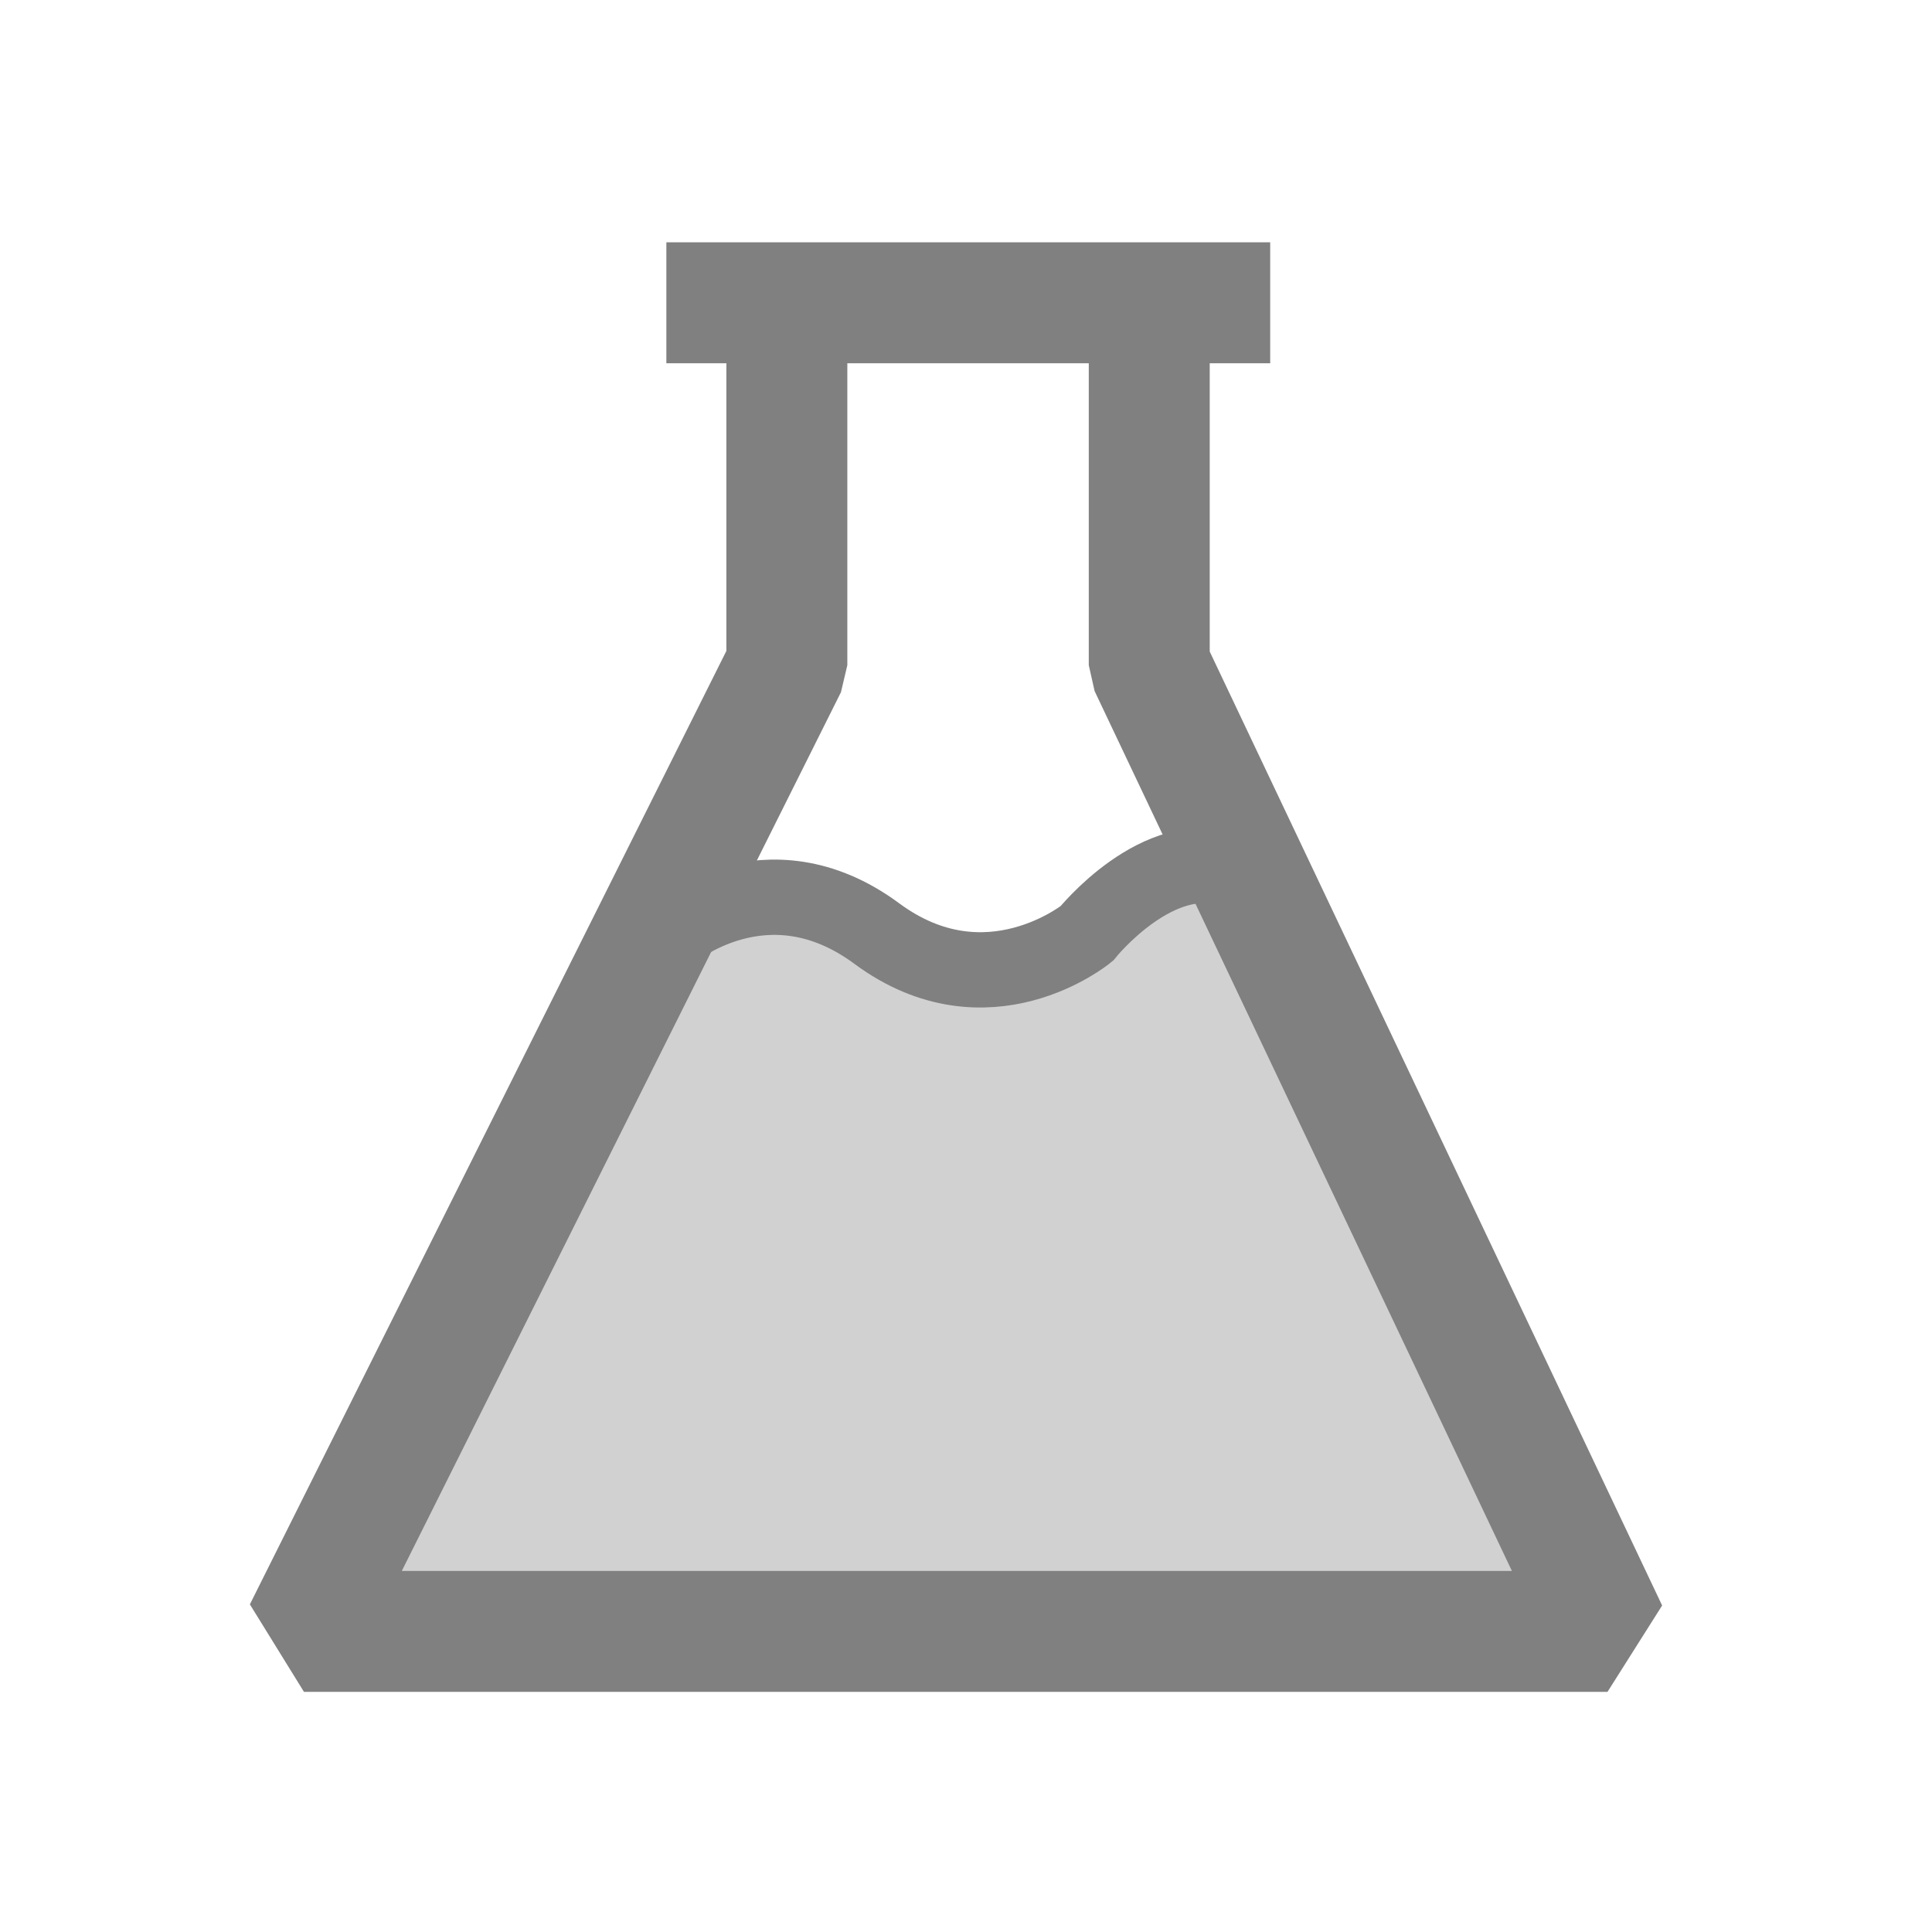
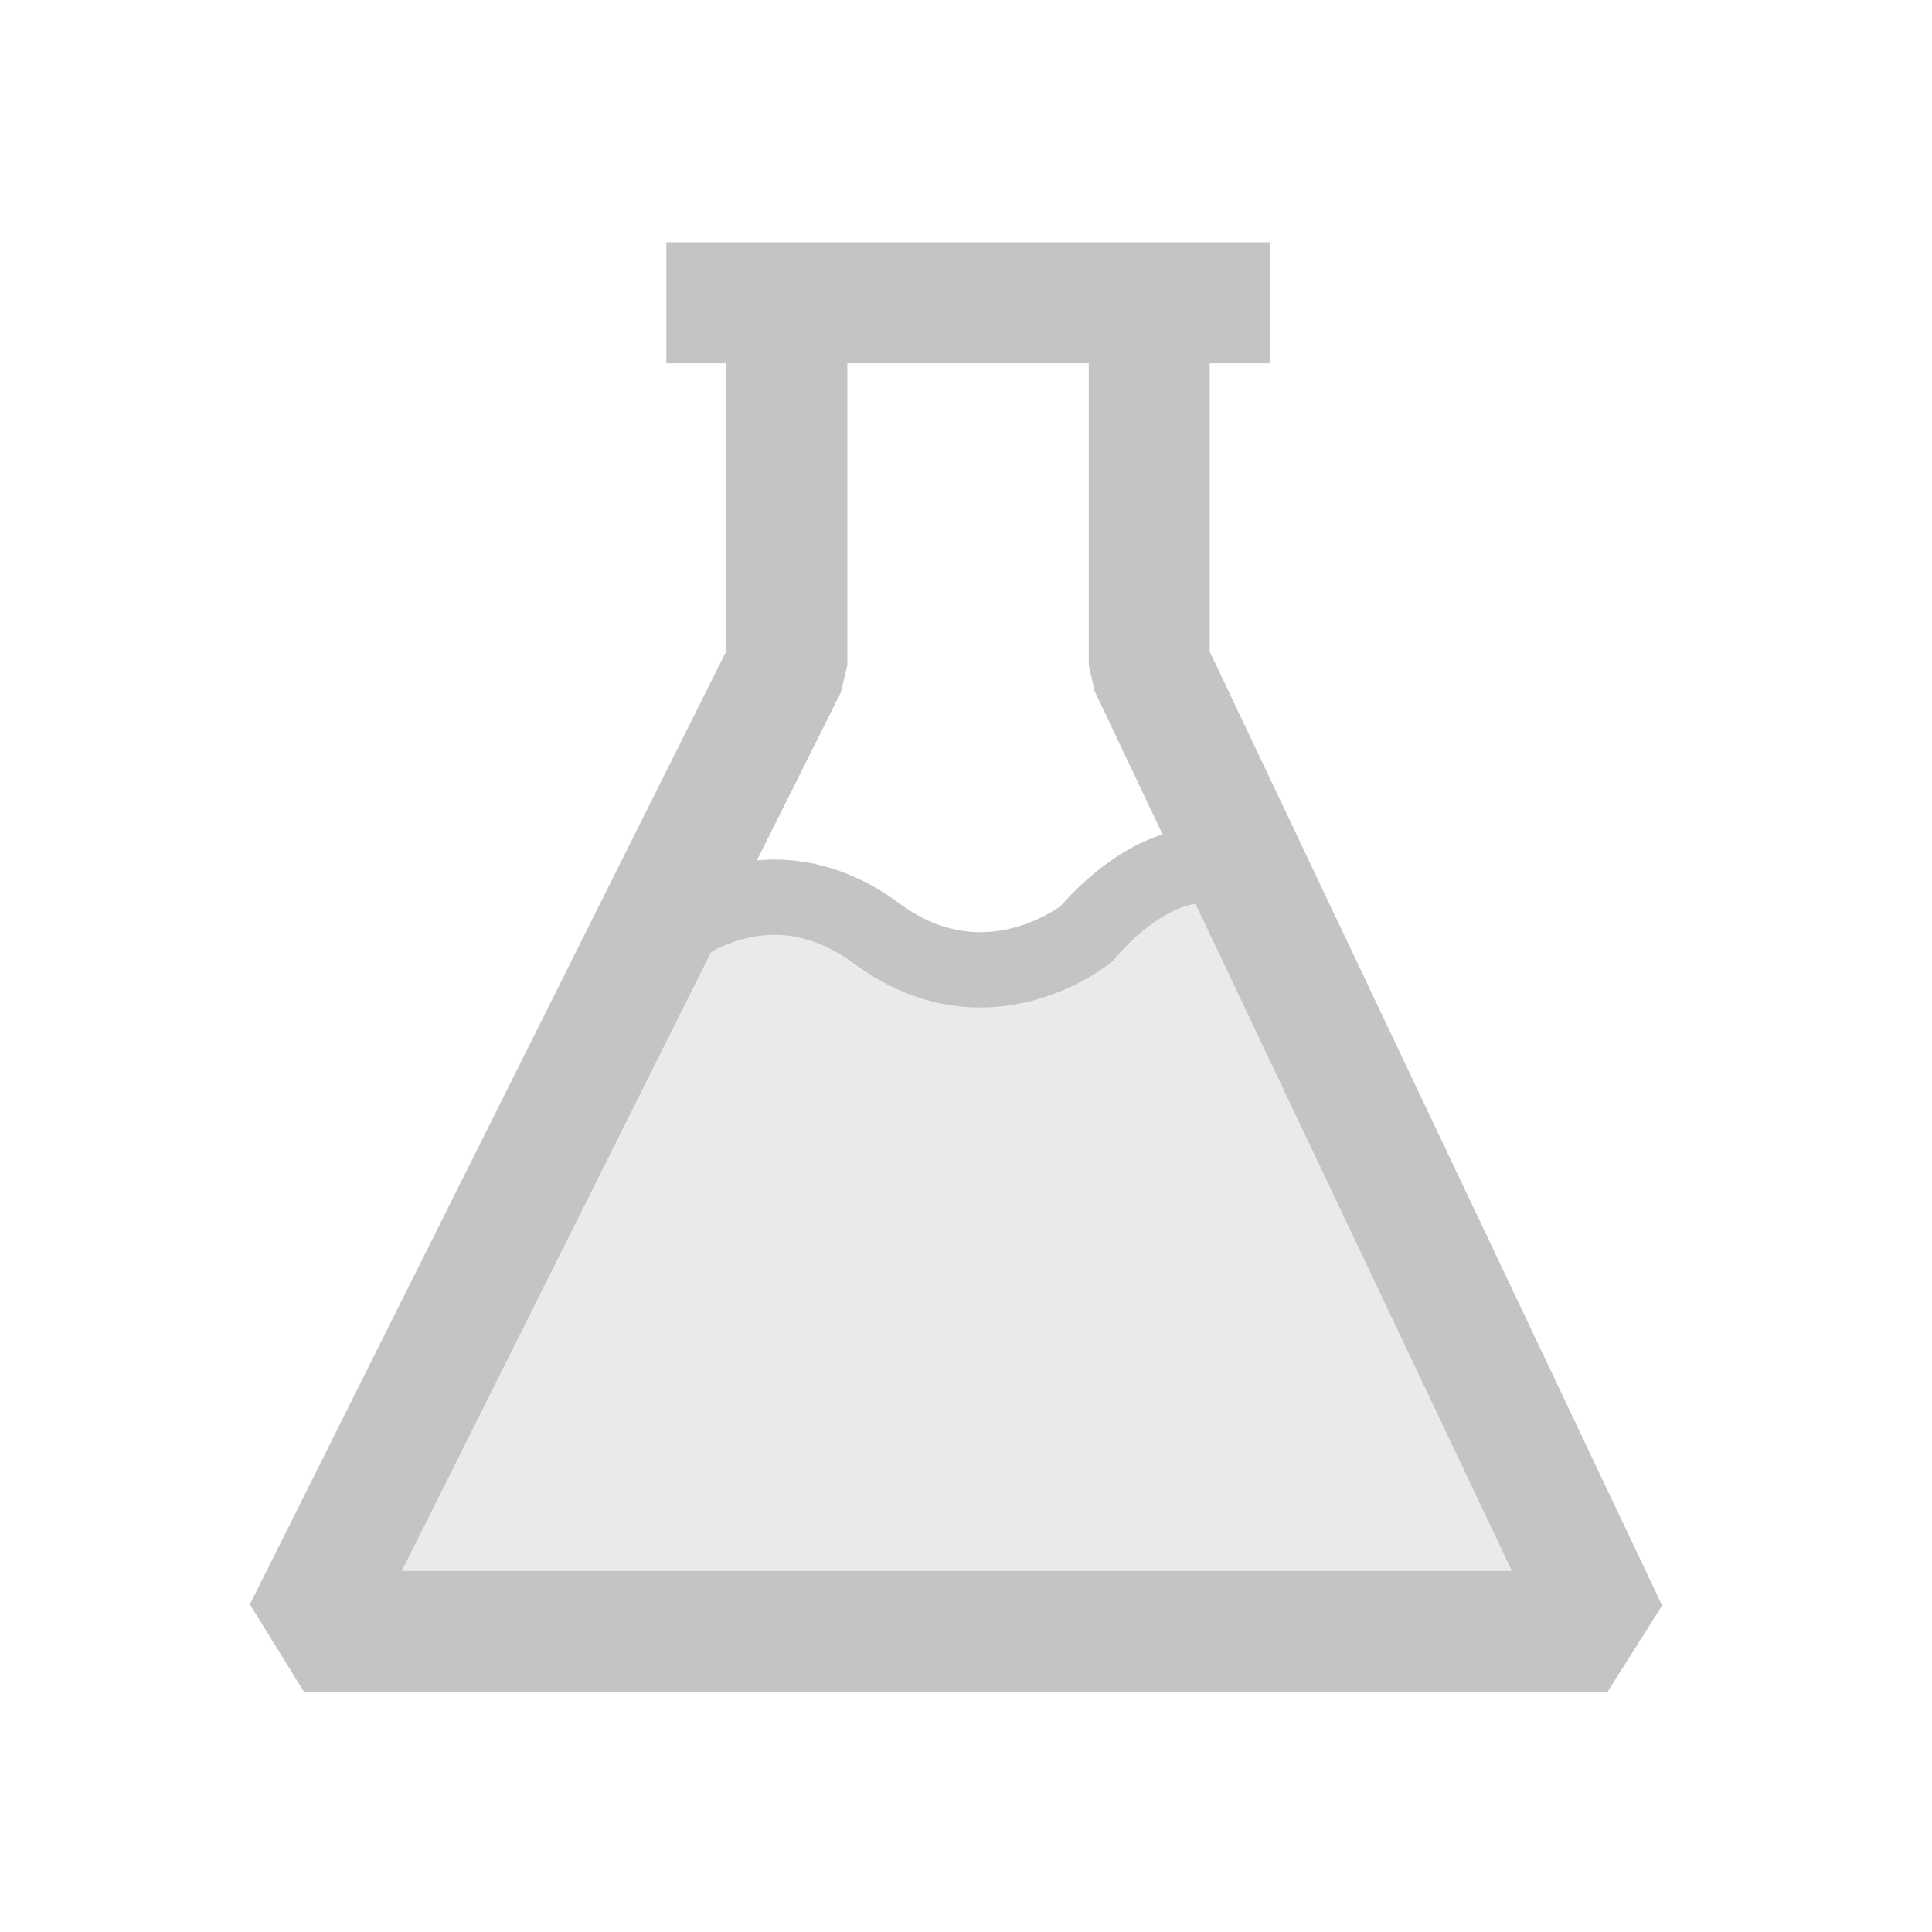
<svg xmlns="http://www.w3.org/2000/svg" width="16" height="16" viewBox="0 0 4.233 4.233" version="1.1" id="svg8">
  <defs id="defs2" />
  <g id="layer1" transform="translate(0,-292.7666)">
-     <path style="fill:none;stroke:#808080;stroke-width:0.265;stroke-linecap:round;stroke-linejoin:bevel;stroke-miterlimit:4;stroke-dasharray:none;stroke-opacity:1" d="M 0.666,296.341 H 3.522 l -0.256,-0.54 -0.748,-1.577 v -0.794 H 2.783 1.46 1.724 v 0.794 z" id="path835" />
-     <path style="fill:none;stroke:#808080;stroke-width:0.165;stroke-linecap:butt;stroke-linejoin:miter;stroke-miterlimit:4;stroke-dasharray:none;stroke-opacity:1" d="m 1.47,294.812 c 0,0 0.209,-0.179 0.451,0 0.242,0.179 0.46,0 0.46,0 0,0 0.158,-0.197 0.317,-0.138" id="path1456" />
-     <path style="fill:#808080;stroke:none;stroke-width:0.265px;stroke-linecap:butt;stroke-linejoin:miter;stroke-opacity:1;fill-opacity:0.361" d="m 1.47,294.812 -0.804,1.528 h 2.856 l -0.825,-1.667 -0.223,0.029 -0.093,0.11 -0.265,0.071 -0.197,-0.069 -0.177,-0.071 z" id="path1458" />
+     <path style="fill:none;stroke:#c4c4c4;stroke-width:0.265;stroke-linecap:round;stroke-linejoin:bevel;stroke-miterlimit:4;stroke-dasharray:none;stroke-opacity:1" d="M 0.666,296.341 H 3.522 l -0.256,-0.54 -0.748,-1.577 v -0.794 H 2.783 1.46 1.724 v 0.794 z" id="path835" />
+     <path style="fill:none;stroke:#c4c4c4;stroke-width:0.165;stroke-linecap:butt;stroke-linejoin:miter;stroke-miterlimit:4;stroke-dasharray:none;stroke-opacity:1" d="m 1.47,294.812 c 0,0 0.209,-0.179 0.451,0 0.242,0.179 0.46,0 0.46,0 0,0 0.158,-0.197 0.317,-0.138" id="path1456" />
+     <path style="fill:#c4c4c4;stroke:none;stroke-width:0.265px;stroke-linecap:butt;stroke-linejoin:miter;stroke-opacity:1;fill-opacity:0.361" d="m 1.47,294.812 -0.804,1.528 h 2.856 l -0.825,-1.667 -0.223,0.029 -0.093,0.11 -0.265,0.071 -0.197,-0.069 -0.177,-0.071 z" id="path1458" />
  </g>
</svg>
